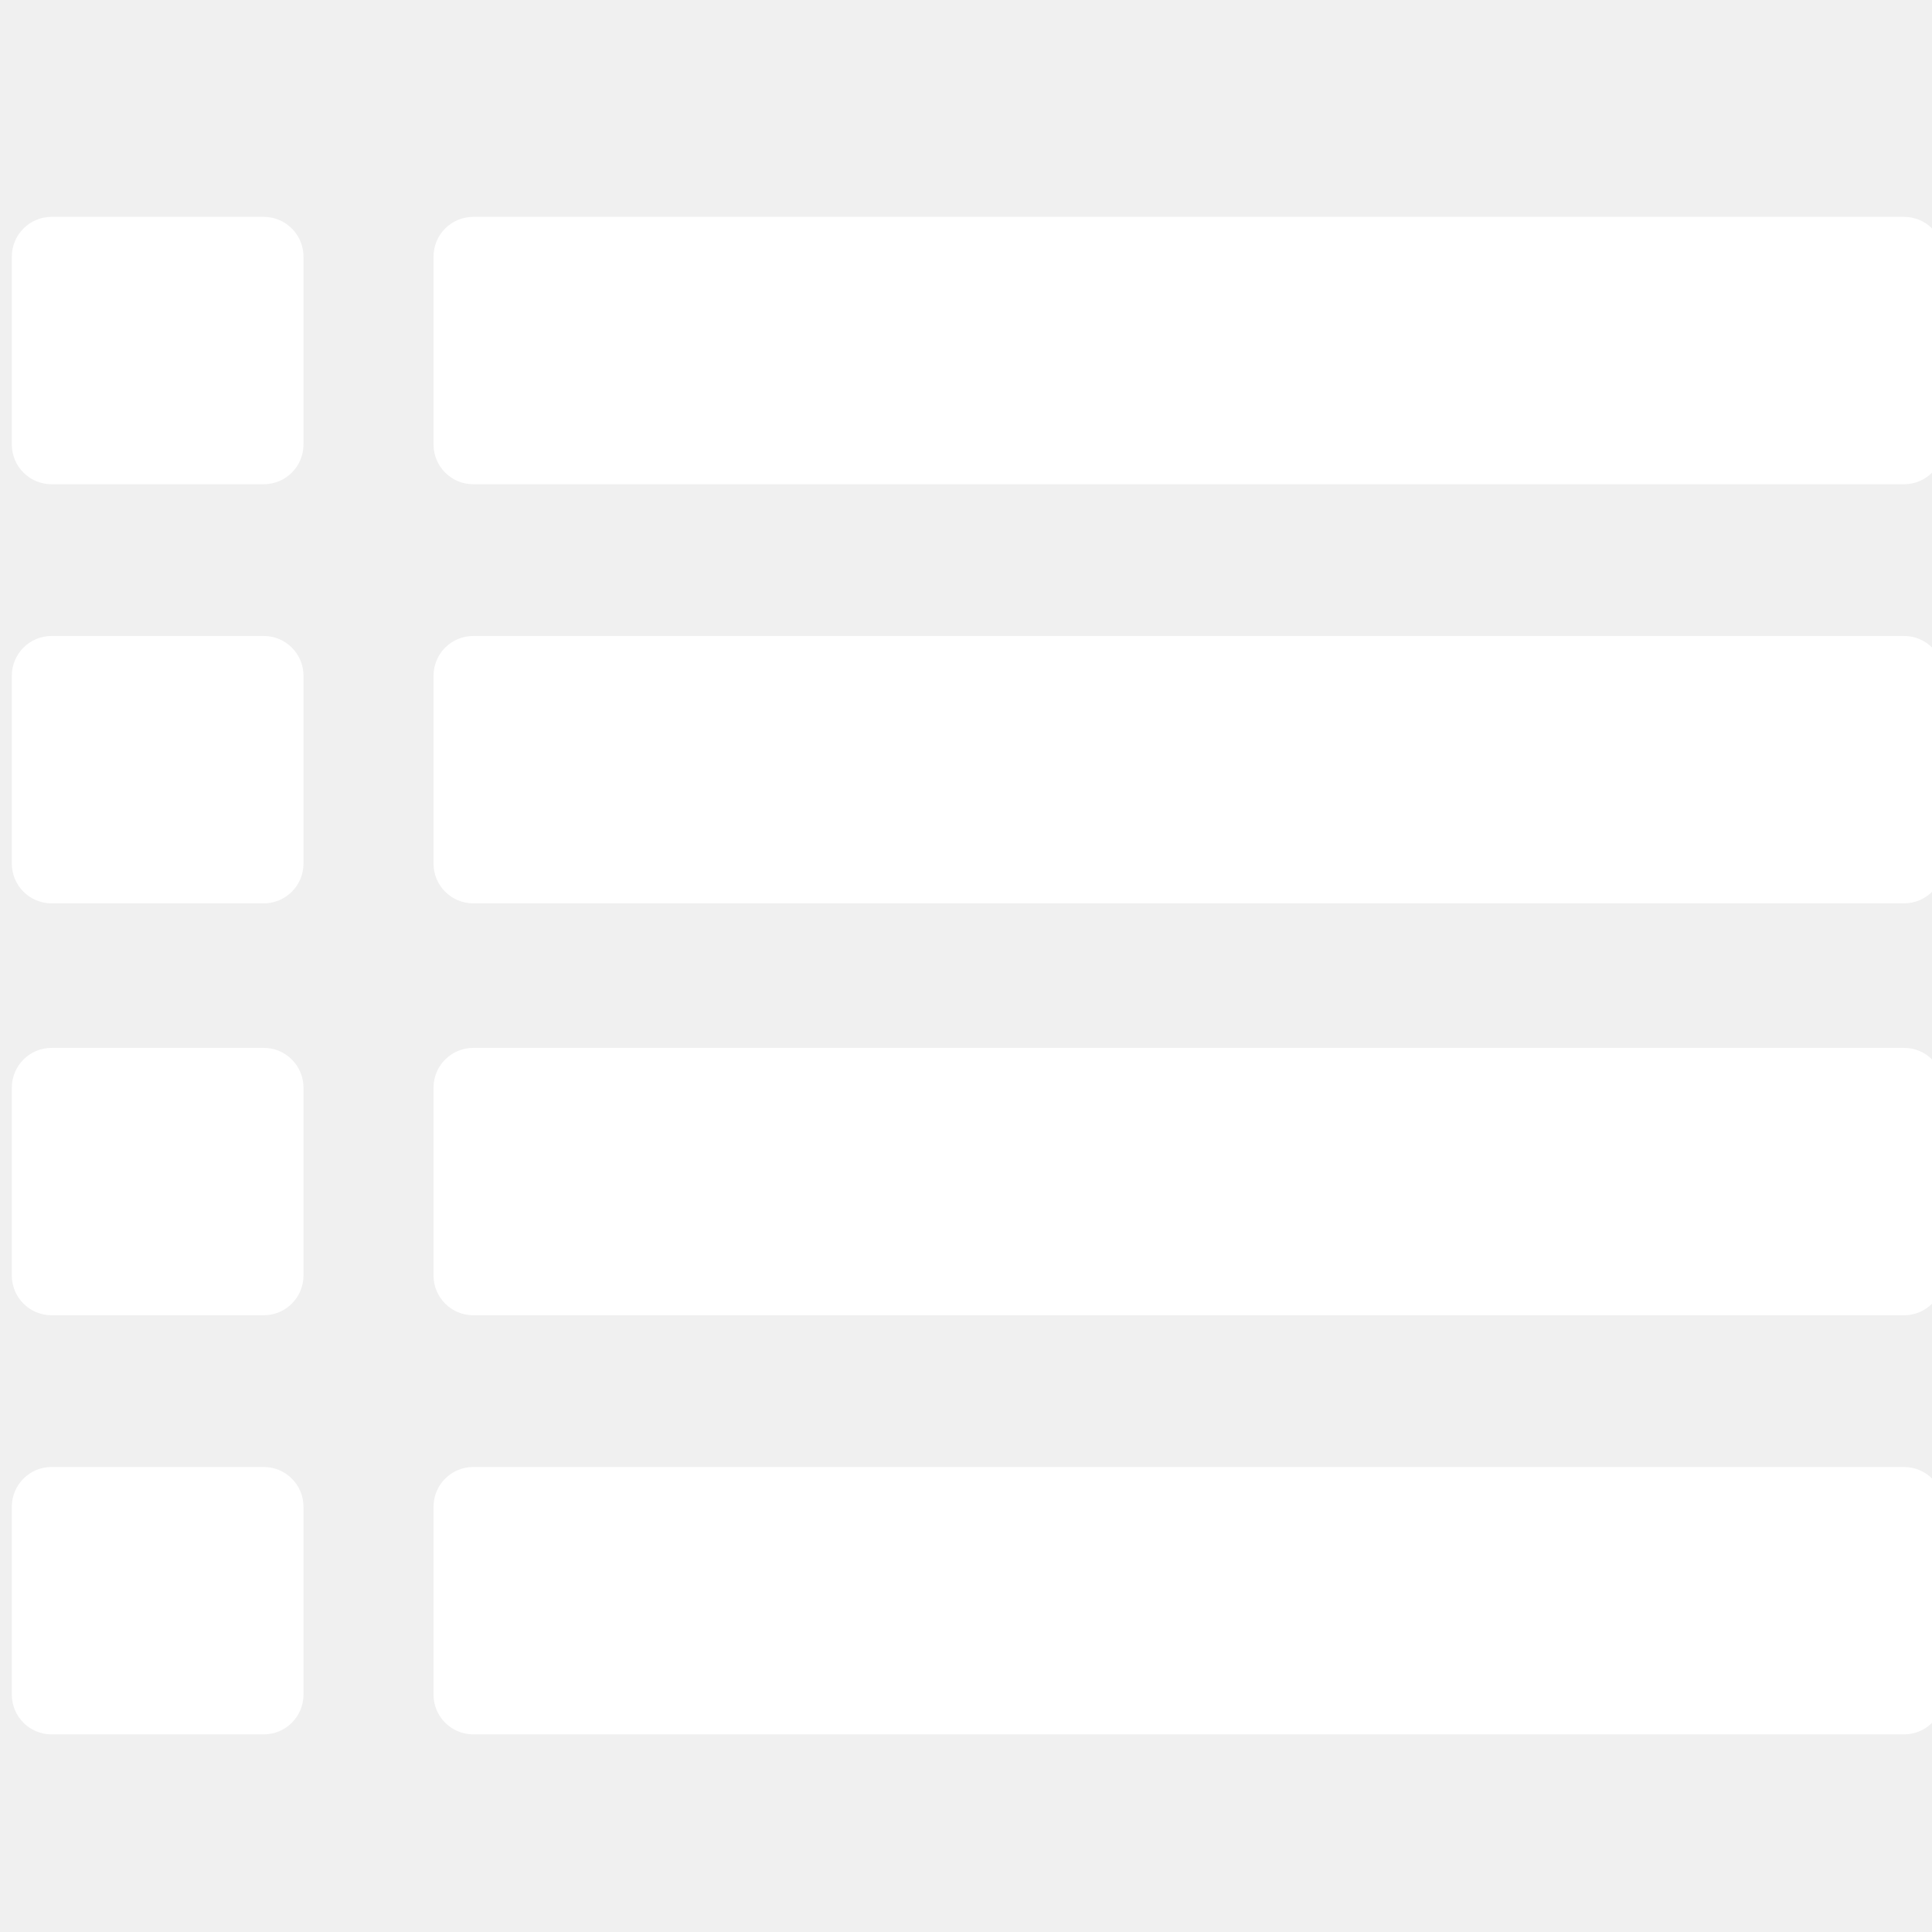
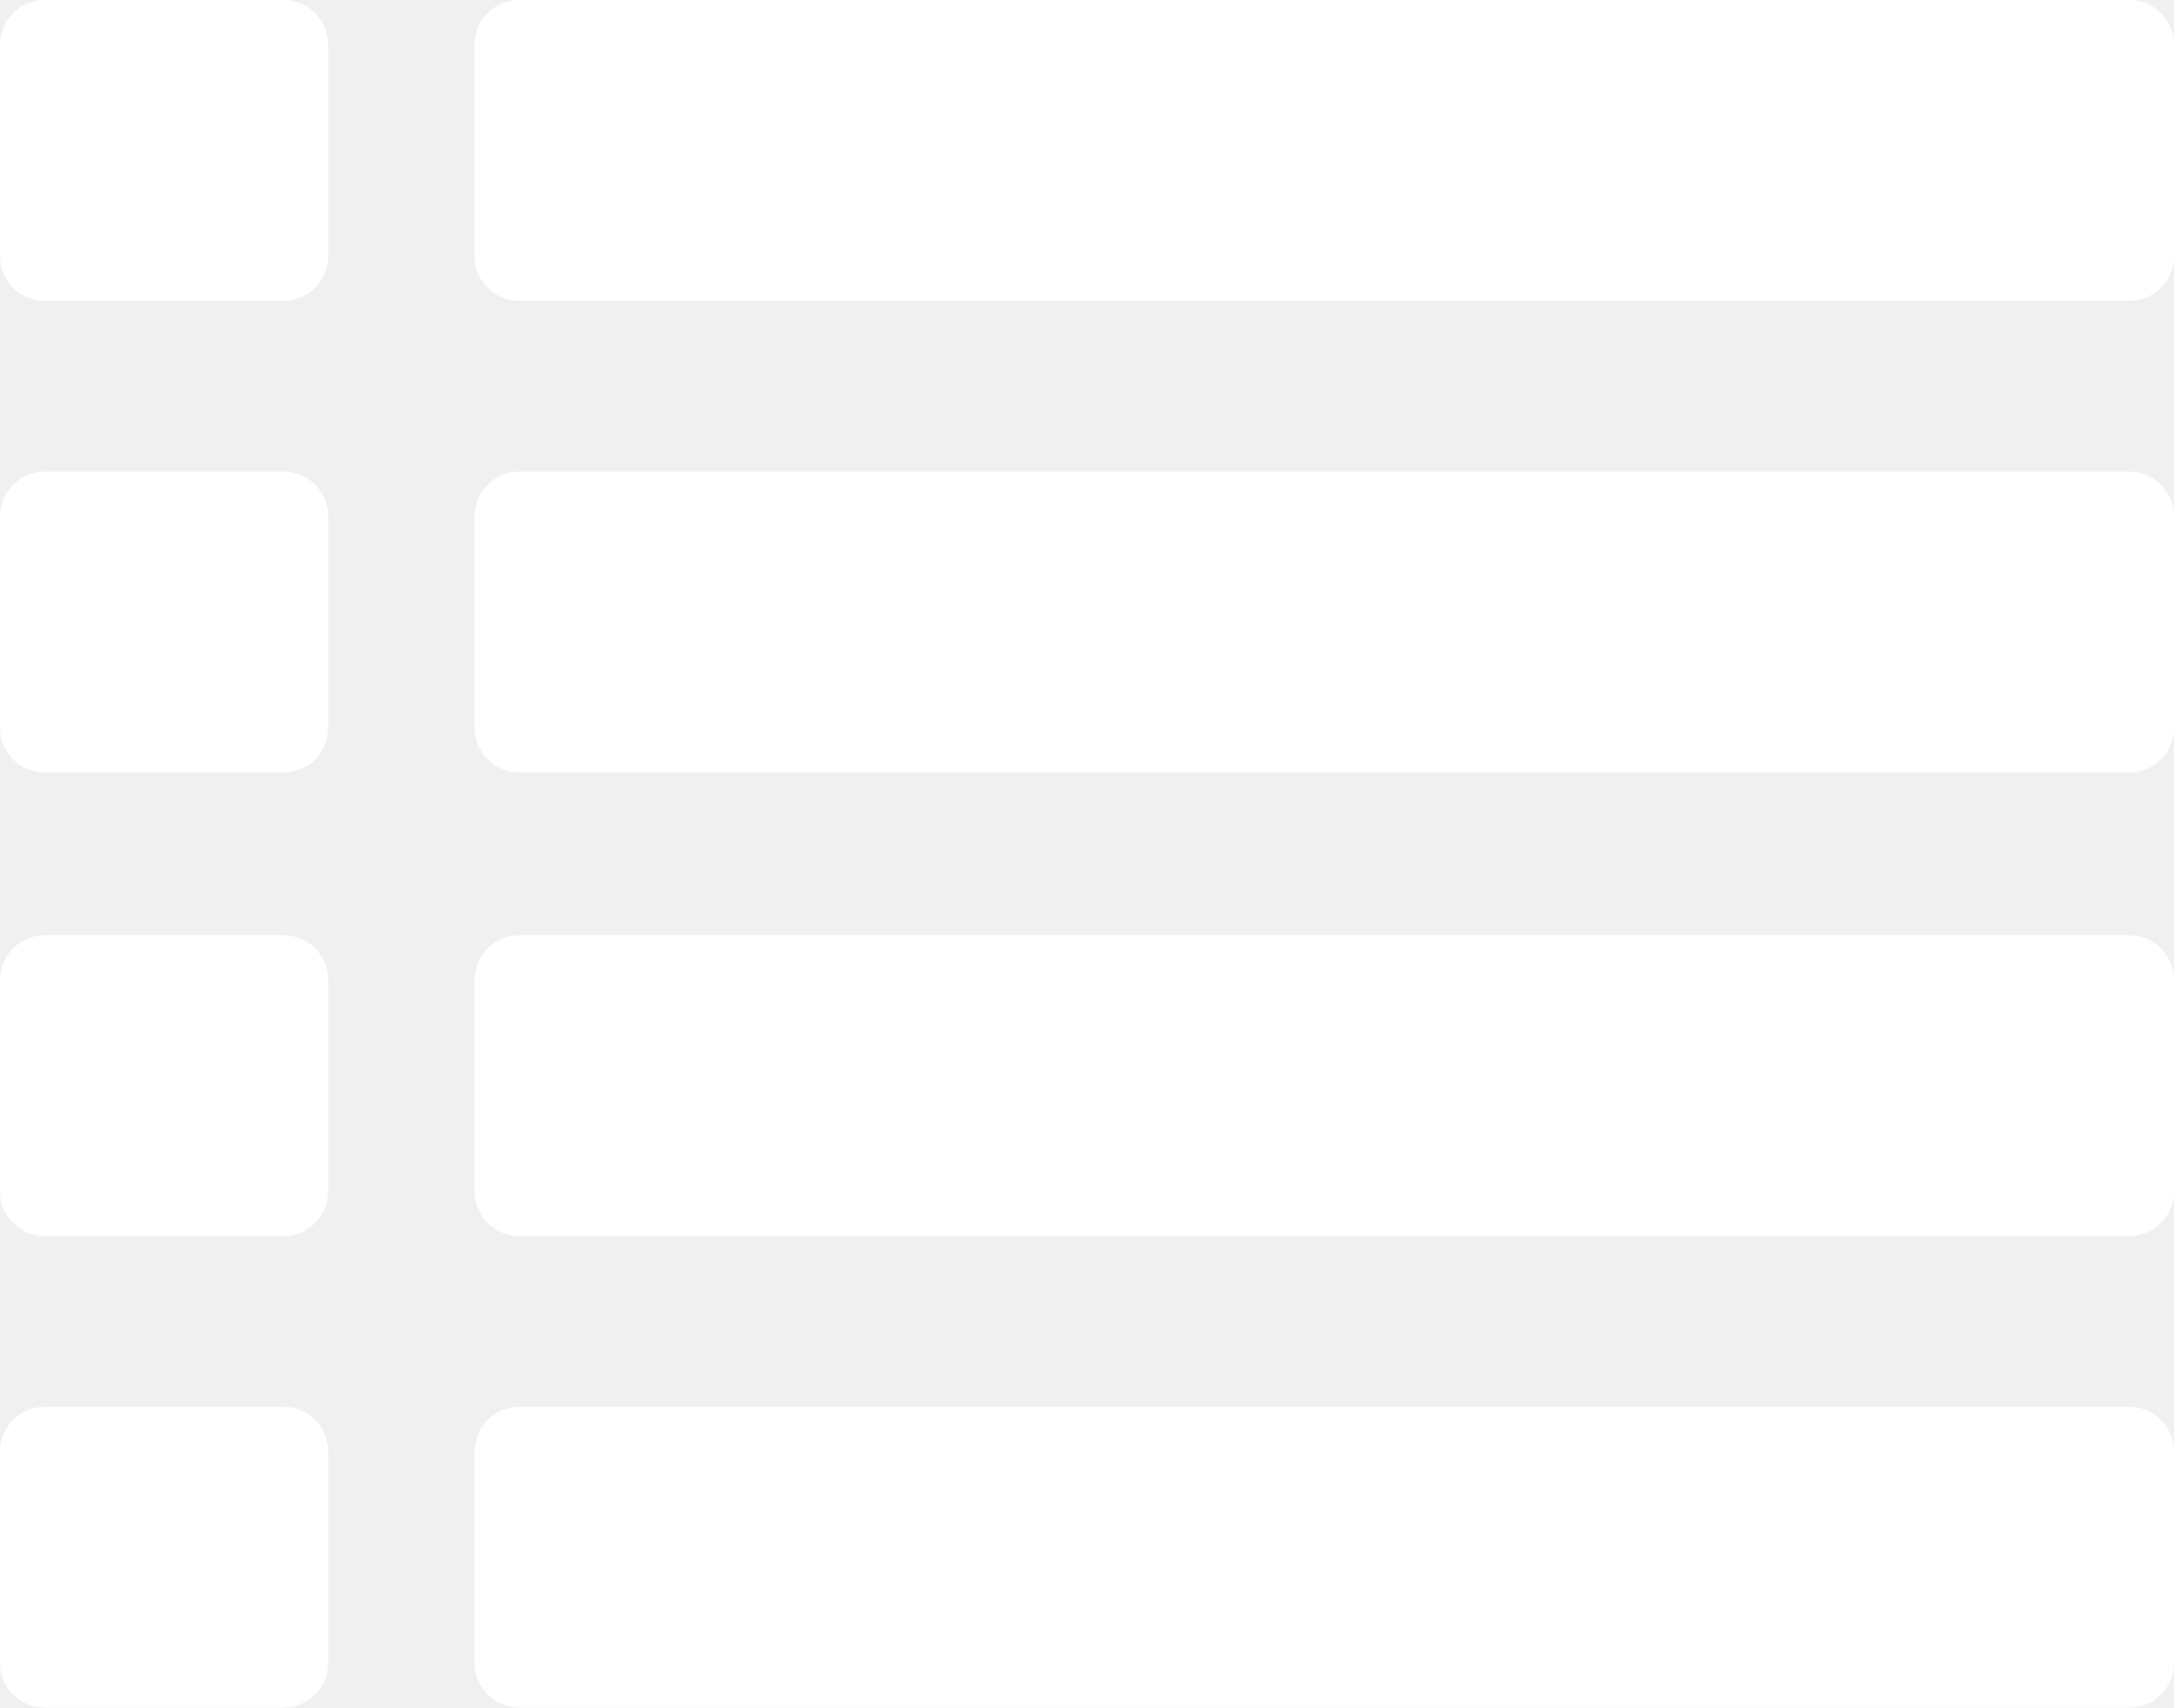
- <svg xmlns="http://www.w3.org/2000/svg" width="34" height="34" version="1.1" viewBox="0 0 34 34">
-   <g transform="matrix(.5011 0 0 .5011 8.5123 .95519)" fill="#fff">
+ <svg xmlns="http://www.w3.org/2000/svg" width="18" height="14.138" version="1.1" viewBox="0 0 18 14.138">
+   <g transform="matrix(.26529 0 0 .26529 4.3964 -1.5149)" fill="#fff">
    <g fill="#fff">
      <rect x="-1.762" y="5.71" width="53.04" height="9.39" ry="1.396" stroke-width="1.025" />
      <rect x="-16.572" y="5.71" width="10.243" height="9.39" ry="1.396" stroke-width=".45" />
      <rect x="-1.762" y="20.429" width="53.04" height="9.39" ry="1.396" stroke-width="1.025" />
      <rect x="-16.572" y="20.429" width="10.243" height="9.39" ry="1.396" stroke-width=".45" />
      <rect x="-1.762" y="34.895" width="53.04" height="9.39" ry="1.396" stroke-width="1.025" />
      <rect x="-16.572" y="34.895" width="10.243" height="9.39" ry="1.396" stroke-width=".45" />
      <rect x="-1.762" y="49.614" width="53.04" height="9.39" ry="1.396" stroke-width="1.025" />
      <rect x="-16.572" y="49.614" width="10.243" height="9.39" ry="1.396" stroke-width=".45" />
    </g>
  </g>
</svg>
